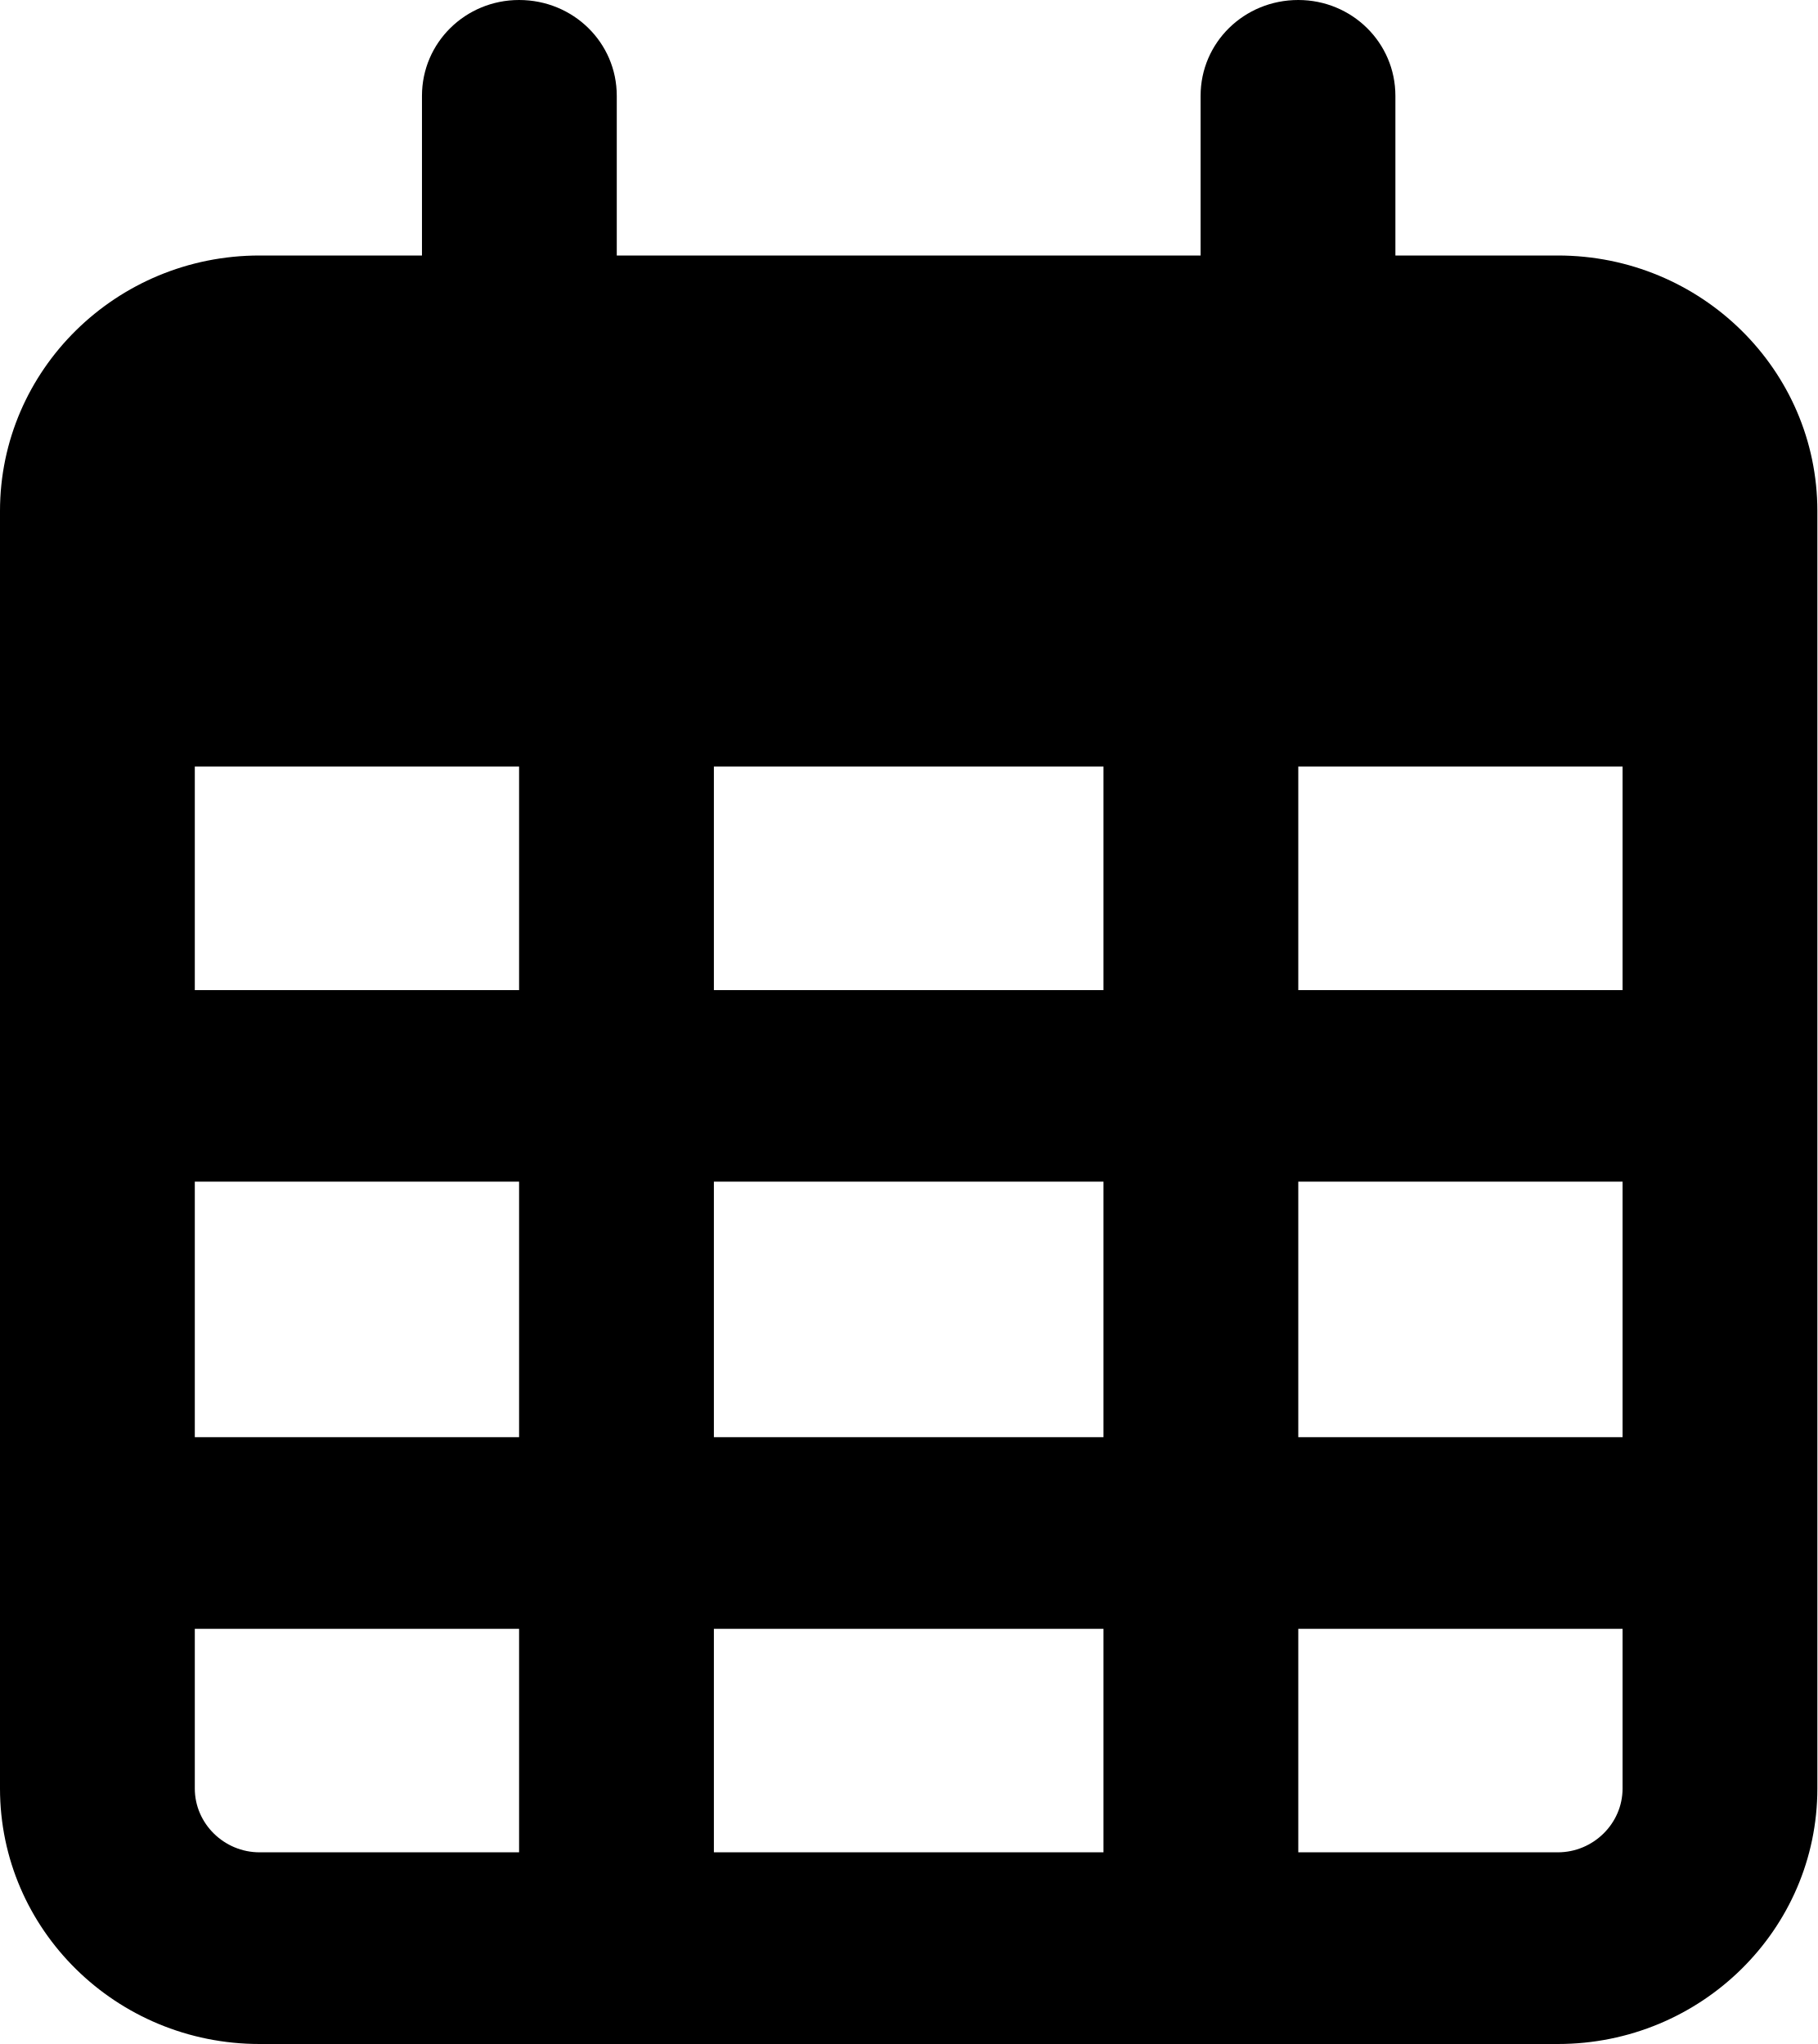
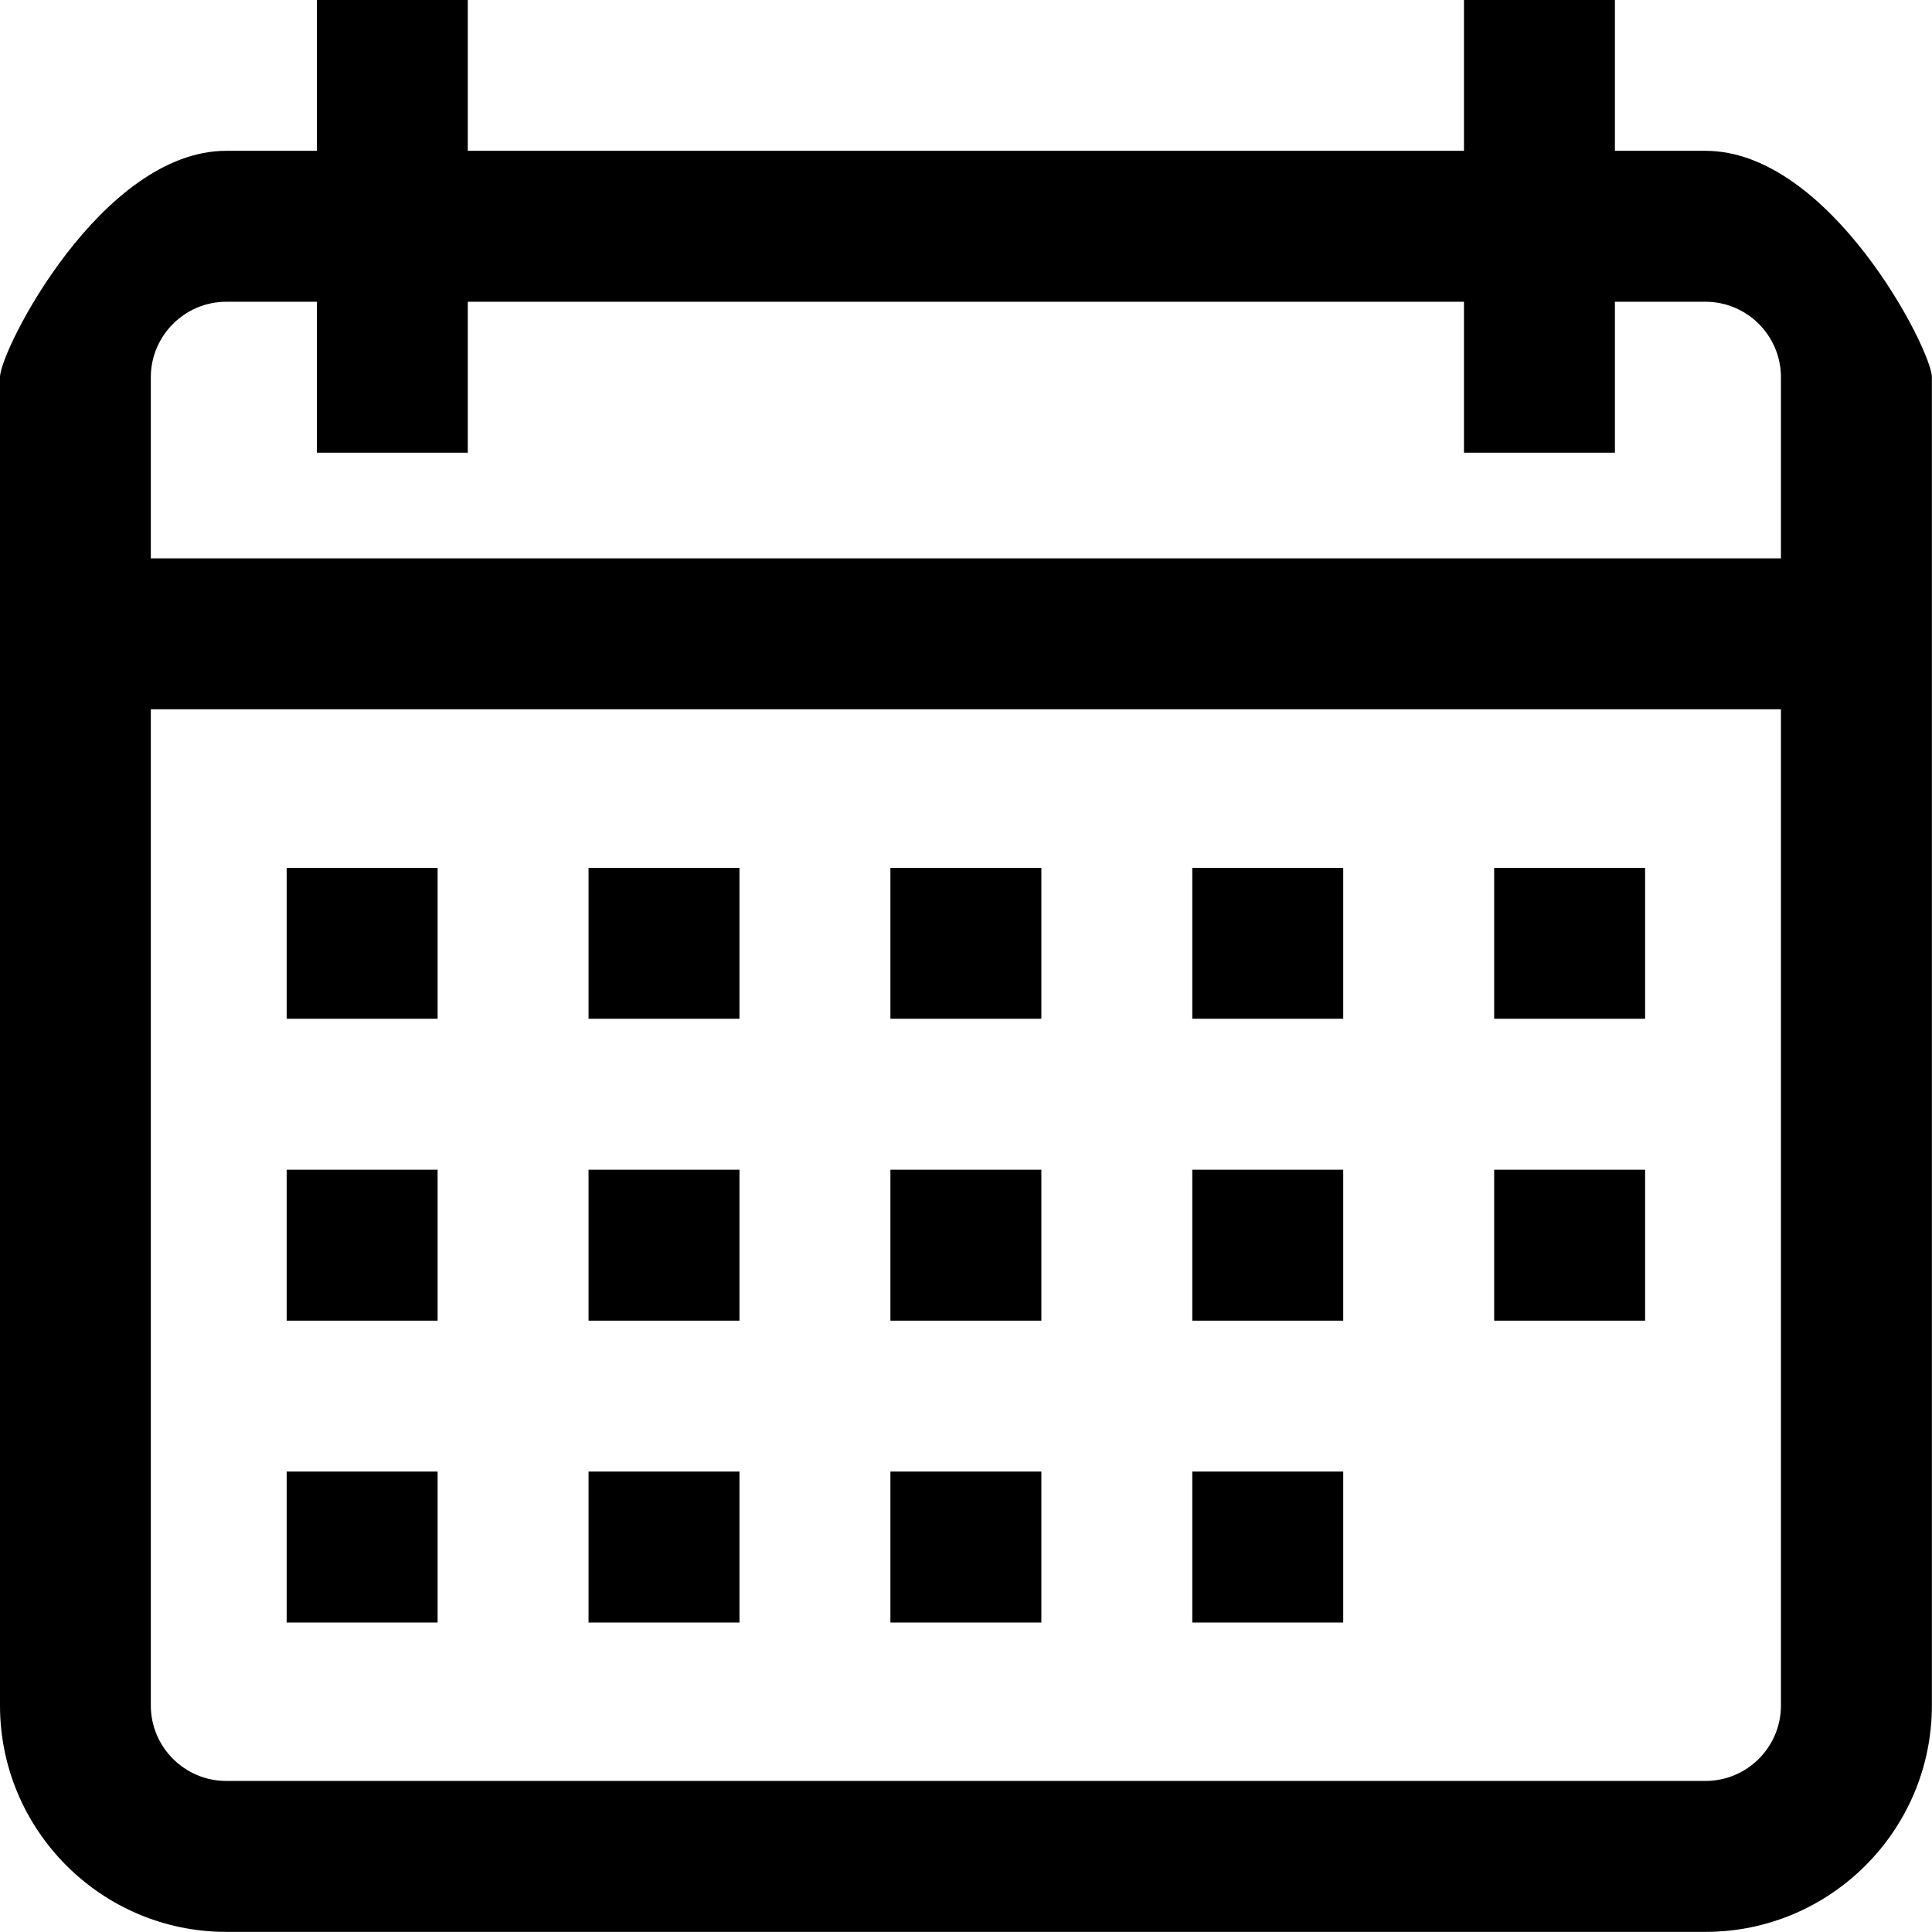
- <svg width="16px" height="18px">
-   <path d="M 5.43 0.844 C 5.43 0.375 5.047 0 4.57 0 C 4.098 0 3.715 0.375 3.715 0.844 L 3.715 2.25 L 2.285 2.25 C 1.023 2.25 0 3.258 0 4.5 L 0 15.75 C 0 16.992 1.023 18 2.285 18 L 13.715 18 C 14.977 18 16 16.992 16 15.75 L 16 4.5 C 16 3.258 14.977 2.25 13.715 2.25 L 12.285 2.25 L 12.285 0.844 C 12.285 0.375 11.902 0 11.43 0 C 10.953 0 10.57 0.375 10.57 0.844 L 10.57 2.25 L 5.43 2.25 Z M 1.715 6.75 L 4.57 6.75 L 4.57 8.719 L 1.715 8.719 Z M 1.715 10.406 L 4.57 10.406 L 4.57 12.656 L 1.715 12.656 Z M 6.285 10.406 L 9.715 10.406 L 9.715 12.656 L 6.285 12.656 Z M 11.43 10.406 L 14.285 10.406 L 14.285 12.656 L 11.43 12.656 Z M 14.285 8.719 L 11.43 8.719 L 11.43 6.75 L 14.285 6.75 Z M 14.285 14.344 L 14.285 15.75 C 14.285 16.059 14.027 16.312 13.715 16.312 L 11.43 16.312 L 11.43 14.344 Z M 9.715 14.344 L 9.715 16.312 L 6.285 16.312 L 6.285 14.344 Z M 4.57 14.344 L 4.57 16.312 L 2.285 16.312 C 1.973 16.312 1.715 16.059 1.715 15.75 L 1.715 14.344 Z M 9.715 8.719 L 6.285 8.719 L 6.285 6.75 L 9.715 6.75 Z M 9.715 8.719 " />
+ <svg width="16px" height="16px">
+   <path d="M14.124,15.999 L1.874,15.999 C0.841,15.999 0.0,15.158 0.0,14.124 L0.0,3.124 C0.0,2.90 0.841,1.249 1.874,1.249 L2.624,1.249 L2.624,0.0 L3.874,0.0 L3.874,1.249 L12.124,1.249 L12.124,0.0 L13.374,0.0 L13.374,1.249 L14.124,1.249 C15.158,1.249 15.999,2.90 15.999,3.124 L15.999,14.124 C15.999,15.158 15.158,15.999 14.124,15.999 ZM14.749,3.124 C14.749,2.780 14.469,2.499 14.124,2.499 L13.374,2.499 L13.374,3.749 L12.124,3.749 L12.124,2.499 L3.874,2.499 L3.874,3.749 L2.624,3.749 L2.624,2.499 L1.874,2.499 C1.530,2.499 1.249,2.780 1.249,3.124 L1.249,4.624 L14.749,4.624 L14.749,3.124 ZM14.749,5.874 L1.249,5.874 L1.249,14.124 C1.249,14.469 1.530,14.749 1.874,14.749 L14.124,14.749 C14.469,14.749 14.749,14.469 14.749,14.124 L14.749,5.874 ZM12.374,9.687 L13.624,9.687 L13.624,10.937 L12.374,10.937 L12.374,9.687 ZM12.374,7.187 L13.624,7.187 L13.624,8.437 L12.374,8.437 L12.374,7.187 ZM9.874,12.187 L11.124,12.187 L11.124,13.437 L9.874,13.437 L9.874,12.187 ZM9.874,9.687 L11.124,9.687 L11.124,10.937 L9.874,10.937 L9.874,9.687 ZM9.874,7.187 L11.124,7.187 L11.124,8.437 L9.874,8.437 L9.874,7.187 ZM7.374,12.187 L8.624,12.187 L8.624,13.437 L7.374,13.437 L7.374,12.187 ZM7.374,9.687 L8.624,9.687 L8.624,10.937 L7.374,10.937 L7.374,9.687 ZM7.374,7.187 L8.624,7.187 L8.624,8.437 L7.374,8.437 L7.374,7.187 ZM4.874,12.187 L6.124,12.187 L6.124,13.437 L4.874,13.437 L4.874,12.187 ZM4.874,9.687 L6.124,9.687 L6.124,10.937 L4.874,10.937 L4.874,9.687 ZM4.874,7.187 L6.124,7.187 L6.124,8.437 L4.874,8.437 L4.874,7.187 ZM2.374,12.187 L3.624,12.187 L3.624,13.437 L2.374,13.437 L2.374,12.187 ZM2.374,9.687 L3.624,9.687 L3.624,10.937 L2.374,10.937 L2.374,9.687 ZM2.374,7.187 L3.624,7.187 L3.624,8.437 L2.374,8.437 L2.374,7.187 Z" />
</svg>
